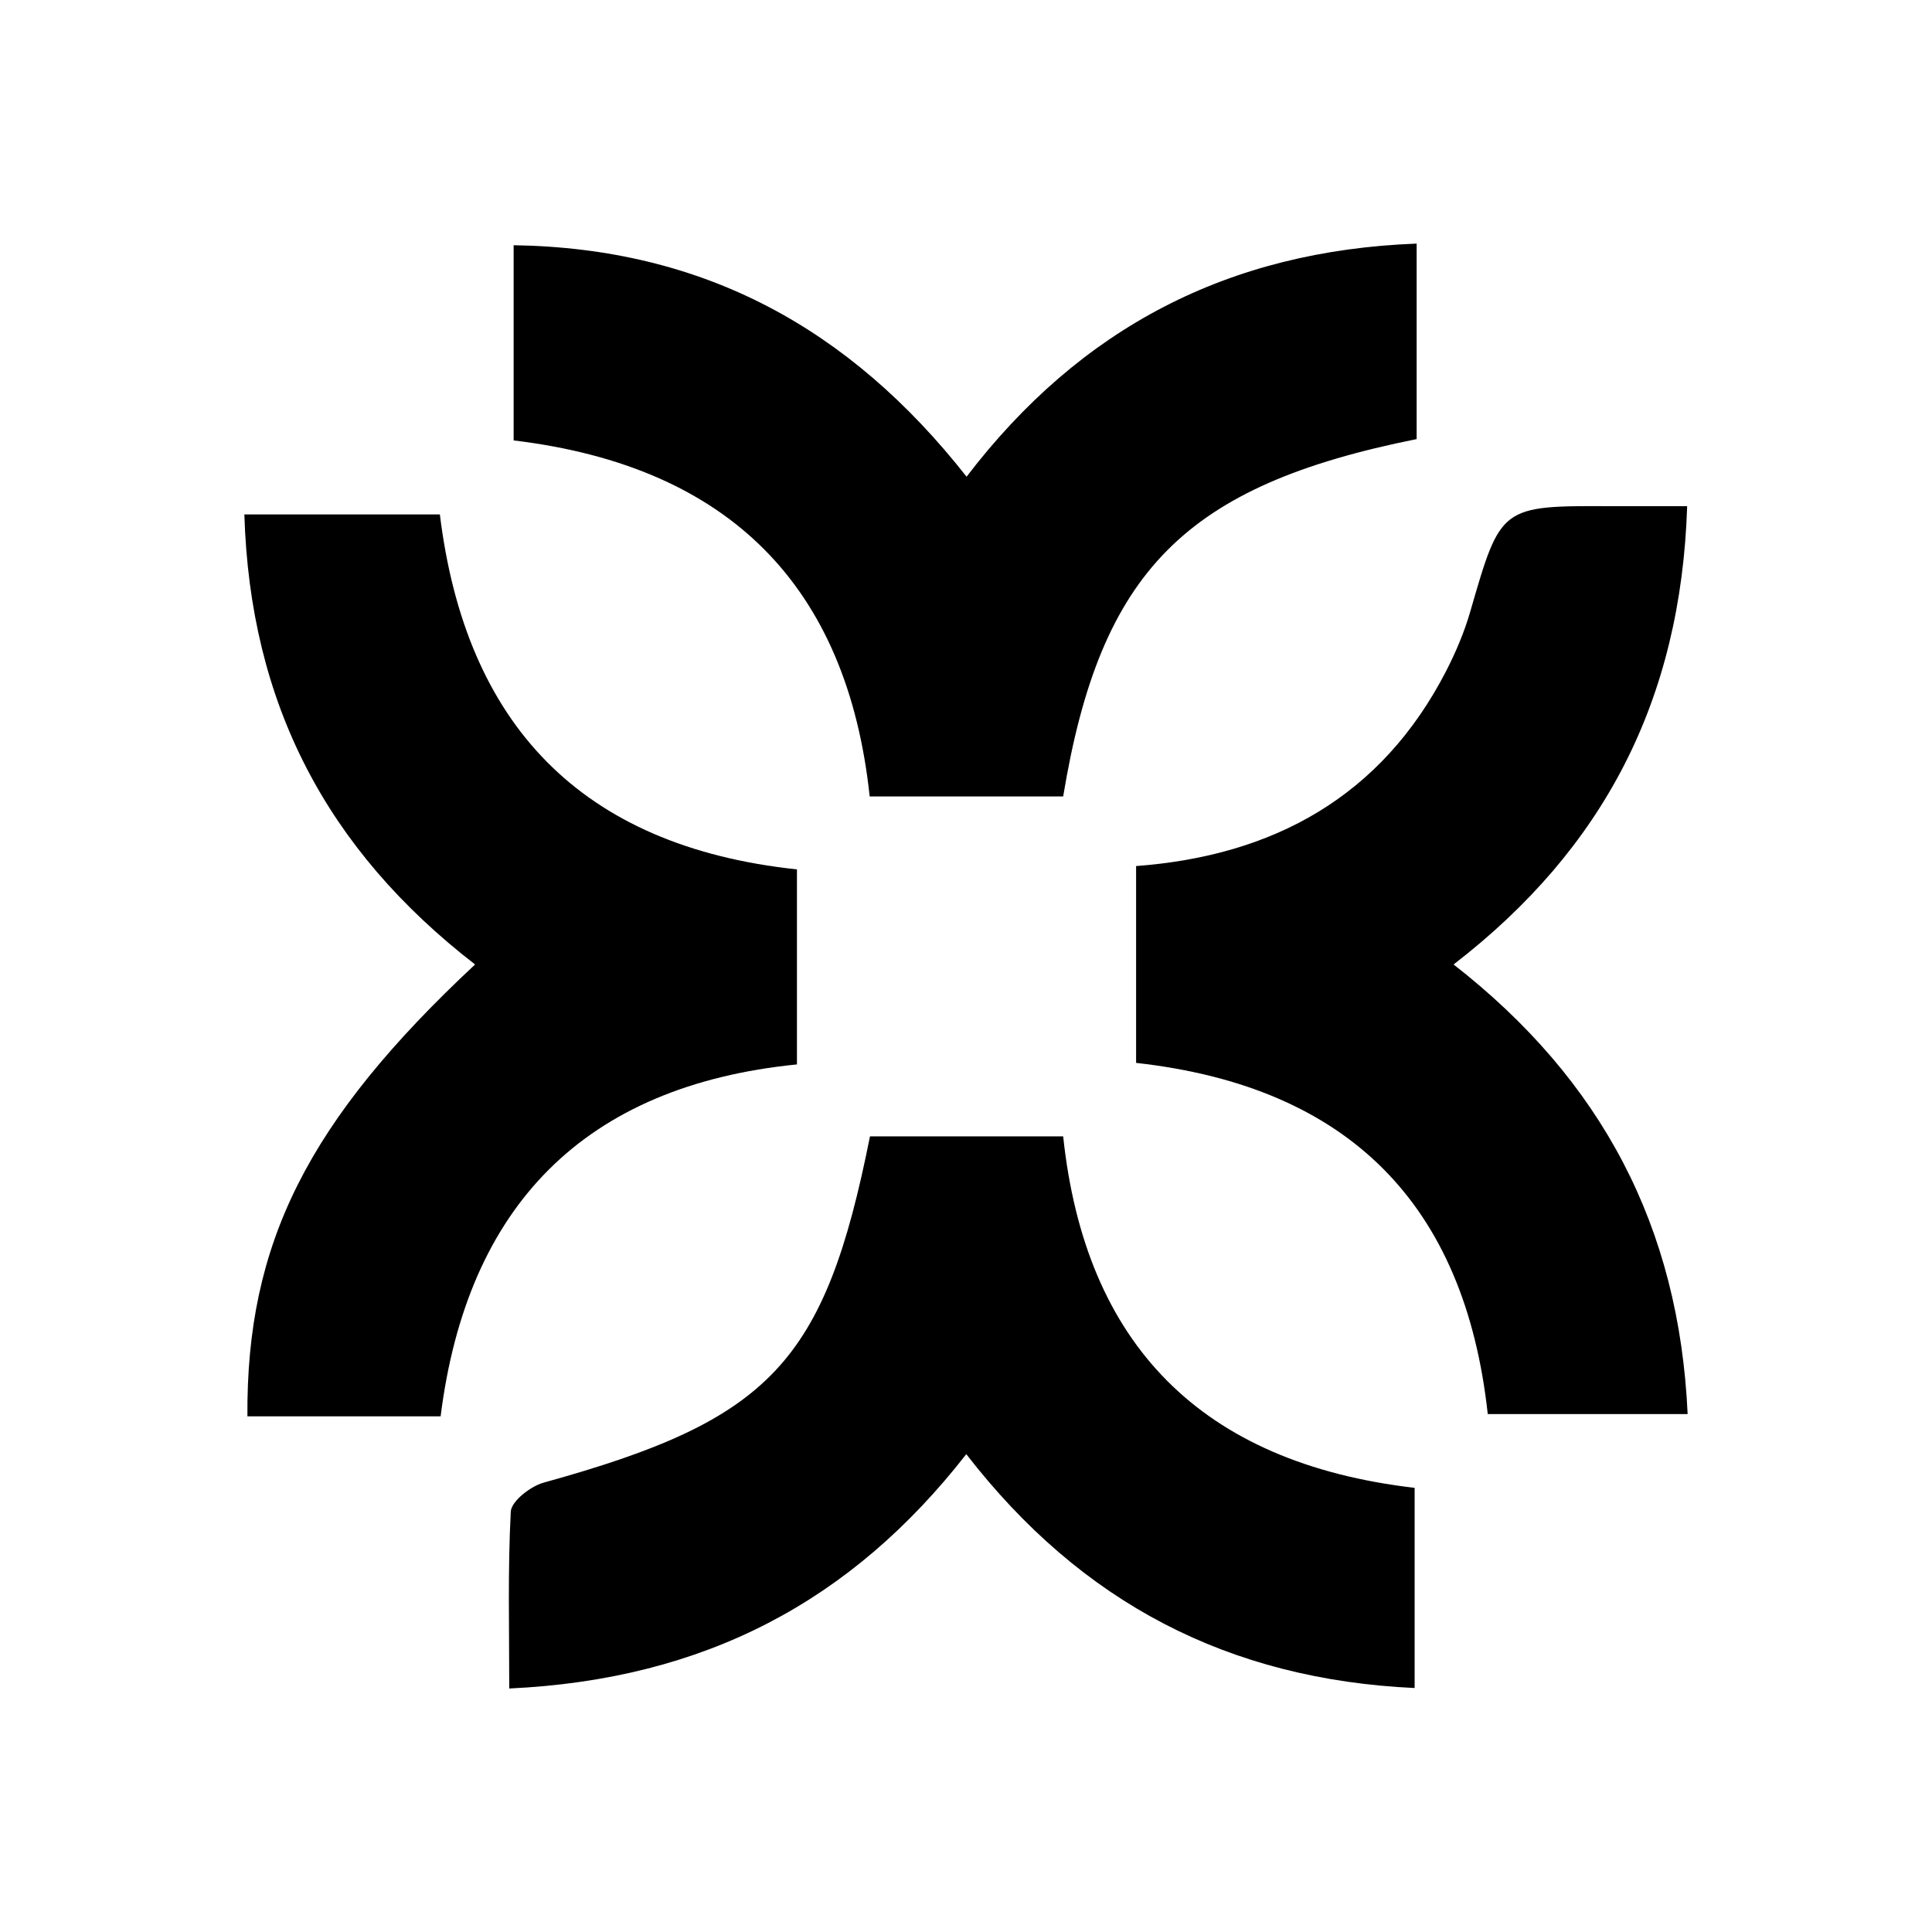
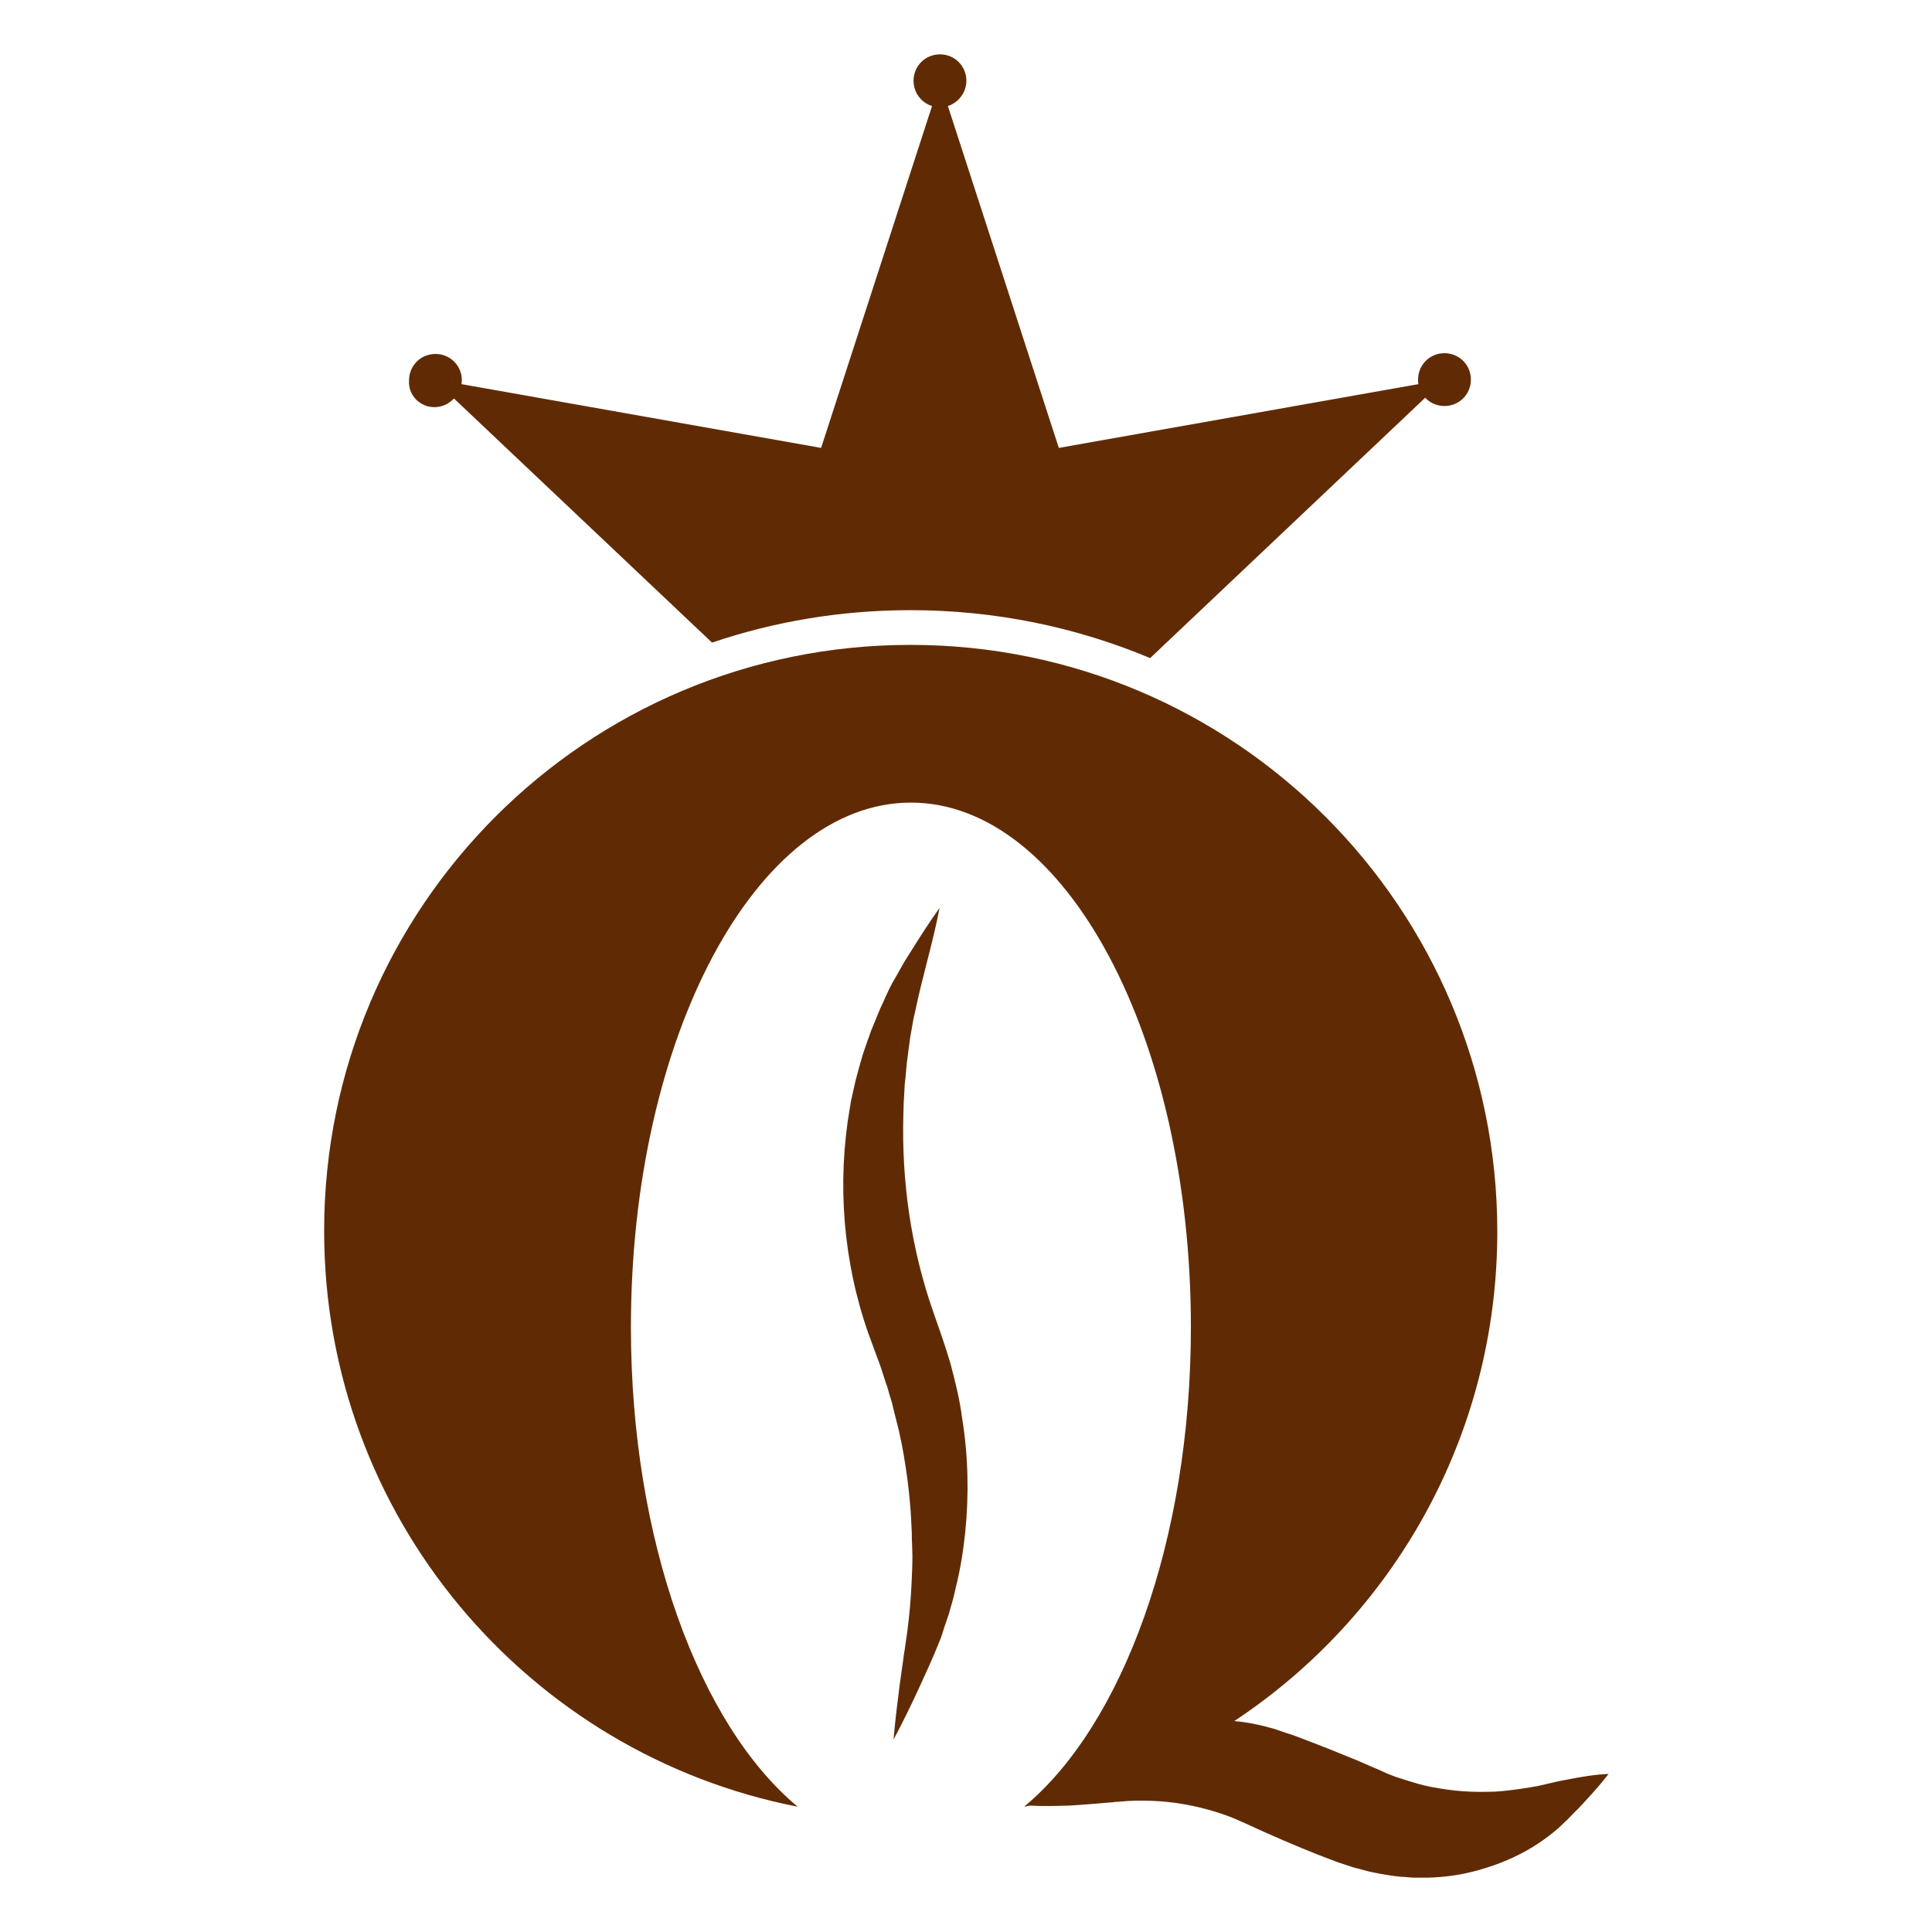
- <svg xmlns="http://www.w3.org/2000/svg" version="1.1" id="Layer_1" x="0px" y="0px" viewBox="0 0 2024 2024" style="enable-background:new 0 0 2024 2024;" xml:space="preserve">
+ <svg xmlns="http://www.w3.org/2000/svg" version="1.1" id="Layer_1" x="0px" y="0px" viewBox="0 0 512 512" style="enable-background:new 0 0 512 512;" xml:space="preserve">
+   <style type="text/css">
+ 	.st0{fill:#602B04;}
+ </style>
  <g>
-     <path d="M1522.8,1010.4c155.3,121.1,236.3,274.8,245.2,471c-69.7,0-137.8,0-209.4,0c-24-220.2-146.1-343.1-368.4-367.9   c0-68.6,0-134.8,0-206.2c144-10.8,257-72.7,324.8-204.3c10.2-19.9,19.1-40.9,25.3-62.4c32-110.6,31.5-110.9,148.3-110.3   c24.5,0,48.7,0,78.9,0C1761,733.4,1680.3,889,1522.8,1010.4z" />
-     <path d="M1012.3,1523.4c-120,153.9-273.7,236-478.8,245.5c0-63-1.6-124.1,1.6-185.2c0.5-11,20.7-26.6,34.2-30.4   c237.6-65.7,294.7-124.9,342.1-362.8c65.4,0,131.9,0,202.4,0c23.1,217.7,144.3,342.1,368.2,368.2c0,69.7,0,137.8,0,209.7   C1287.3,1759.4,1133.1,1679.5,1012.3,1523.4z" />
-     <path d="M1484.1,255.2c0,72.4,0,138.9,0,204.8c-242.5,48.7-331.3,137.8-370.3,374.4c-65.1,0-131.1,0-202.7,0   c-23.4-219.6-146.4-345.8-373-373c0-66.5,0-132.4,0-204.5c198.4,3,351.8,86.4,474.5,242.5C1132,343.2,1286.8,262.7,1484.1,255.2z" />
-     <path d="M497.7,1010.4C342.1,890.1,261.9,736.9,256,538.9c68.1,0,134,0,204.8,0c26.9,219.1,146.9,347.7,374.1,371.9   c0,68.1,0,134,0,204.3c-222.8,22.3-345.6,148.3-373.3,368.7c-69.4,0-135.9,0-202.4,0C257.9,1302.7,322.2,1174.3,497.7,1010.4z" />
+     <text transform="matrix(1 0 0 1 1832.781 242.2158)" class="st0" style="font-family:'Montserrat-Bold'; font-size:31.547px;">Queenly Coffee</text>
+     <text transform="matrix(1 0 0 1 1839.492 265.8759)" class="st0" style="font-family:'Montserrat-Medium'; font-size:18.928px;">A Cup of Inspiration</text>
+     <g>
+       <path class="st0" d="M1826.4,272.3c-0.3,0.1-0.6,0.1-0.9,0.2c-0.1,0-0.3,0.1-0.4,0.1l-0.4,0.1c-0.5,0.1-1,0.2-1.5,0.2    c-0.5,0-1,0-1.4,0c-0.5,0-0.9-0.1-1.4-0.2c-0.4-0.1-0.9-0.2-1.3-0.3l-0.3-0.1l-0.3-0.1c-0.1,0-0.2-0.1-0.3-0.1l-0.2-0.1l-0.2-0.1    l-0.8-0.3l-0.8-0.3c-0.5-0.2-1.1-0.4-1.6-0.6c-0.3-0.1-0.5-0.2-0.8-0.3l-0.5-0.2c-0.2,0-0.3-0.1-0.5-0.1c-0.4-0.1-0.9-0.2-1.3-0.2    c7.1-4.7,11.7-12.7,11.7-21.9c0-14.5-11.7-26.2-26.2-26.2c-14.5,0-26.2,11.7-26.2,26.2c0,12.7,9.1,23.4,21.2,25.7    c-4.4-3.6-7.4-11.9-7.4-21.4c0-12.9,5.6-23.4,12.5-23.4c6.9,0,12.5,10.5,12.5,23.4c0,9.6-3.1,17.8-7.4,21.4c0.1,0,0.2,0,0.2-0.1    c0.6,0,1.2,0,1.8,0c0.6,0,1.2-0.1,1.8-0.1l0.2,0c0.1,0,0.1,0,0.2,0l0.4,0l0.4,0c0.1,0,0.3,0,0.4,0c0.5,0,1,0,1.4,0.1    c0.9,0.1,1.8,0.4,2.6,0.7c0.1,0,0.2,0.1,0.3,0.1l0.3,0.1c0.2,0.1,0.5,0.2,0.8,0.4c0.5,0.2,1,0.5,1.6,0.7l0.8,0.3l0.8,0.3l0.2,0.1    l0.2,0.1c0.2,0.1,0.3,0.1,0.5,0.2l0.5,0.1c0.2,0,0.3,0.1,0.5,0.1c0.2,0,0.3,0.1,0.5,0.1c0.2,0,0.3,0,0.5,0.1c0.2,0,0.3,0,0.5,0    l0.5,0c0.7,0,1.4-0.1,2-0.3c0.7-0.2,1.3-0.4,1.9-0.7c0.6-0.3,1.2-0.6,1.7-1.1c0.1-0.1,0.2-0.2,0.4-0.3c0.1-0.1,0.2-0.2,0.3-0.3    c0.2-0.2,0.4-0.4,0.6-0.6c0.4-0.4,0.8-0.9,1.2-1.4C1827.6,272.1,1827,272.2,1826.4,272.3z" />
+       <path class="st0" d="M1775.7,211c0.4,0,0.7-0.2,0.9-0.4l11.5,10.9c2.8-0.9,5.8-1.5,8.9-1.5c3.8,0,7.4,0.8,10.7,2.1l12.3-11.6    c0.2,0.2,0.5,0.4,0.9,0.4c0.7,0,1.2-0.5,1.2-1.2c0-0.7-0.5-1.2-1.2-1.2c-0.7,0-1.2,0.5-1.2,1.2c0,0.1,0,0.1,0,0.2l-16.1,2.9    l-5-15.3c0.5-0.2,0.8-0.6,0.8-1.1c0-0.7-0.5-1.2-1.2-1.2s-1.2,0.5-1.2,1.2c0,0.5,0.3,1,0.8,1.1l-5,15.3l-16.1-2.9    c0-0.1,0-0.1,0-0.2c0-0.7-0.5-1.2-1.2-1.2c-0.7,0-1.2,0.5-1.2,1.2S1775.1,211,1775.7,211z" />
+       <path class="st0" d="M1798.8,253.7c-0.1-0.4-0.2-0.8-0.4-1.2l-0.4-1.1c-1-2.8-1.4-5.8-1.3-8.8c0-0.2,0-0.4,0-0.6l0-0.6    c0-0.2,0-0.4,0.1-0.6c0-0.2,0-0.4,0.1-0.6c0.1-0.4,0.1-0.8,0.2-1.1l0.1-0.6l0-0.3l0.1-0.3c0.3-1.5,0.8-3.1,1.1-4.7    c-0.5,0.7-0.9,1.3-1.3,2c-0.1,0.2-0.2,0.3-0.3,0.5l-0.3,0.5c-0.2,0.4-0.4,0.7-0.6,1.1c0,0.1-0.1,0.2-0.1,0.3l-0.1,0.3l-0.2,0.6    c-0.1,0.2-0.1,0.4-0.2,0.6l-0.2,0.6c-0.1,0.4-0.2,0.8-0.3,1.2l-0.1,0.6l-0.1,0.3c0,0.1,0,0.2-0.1,0.3c-0.6,3.3-0.3,6.8,0.8,10    l0.4,1.1c0.1,0.2,0.1,0.3,0.2,0.5l0.2,0.5c0.1,0.2,0.1,0.4,0.2,0.5c0.1,0.2,0.1,0.4,0.2,0.5c0.1,0.4,0.2,0.7,0.3,1.1    c0.2,0.7,0.3,1.5,0.4,2.2c0,0.4,0.1,0.7,0.1,1.1c0,0.4,0.1,0.8,0.1,1.1c0,0.2,0,0.4,0,0.6c0,0.2,0,0.4,0,0.6c0,0.4,0,0.8,0,1.1    c0,0.8-0.1,1.5-0.2,2.3l-0.1,0.6c0,0.2-0.1,0.4-0.1,0.6c-0.1,0.4-0.1,0.8-0.2,1.2c-0.1,0.8-0.2,1.6-0.3,2.4    c0.4-0.7,0.7-1.4,1.1-2.2c0.3-0.7,0.7-1.4,1-2.2c0.1-0.2,0.1-0.4,0.2-0.6c0.1-0.2,0.1-0.4,0.2-0.6c0.1-0.4,0.2-0.8,0.3-1.2    c0.2-0.8,0.3-1.6,0.4-2.5c0.2-1.7,0.1-3.4-0.1-5.1C1799.2,255.4,1799,254.5,1798.8,253.7z" />
+     </g>
+   </g>
+   <g>
+     <text transform="matrix(1 0 0 1 1620.898 1432.986)" class="st0" style="font-family:'Montserrat-Bold'; font-size:100px;">Queenly Coffee</text>
+     <text transform="matrix(1 0 0 1 1642.172 1507.983)" class="st0" style="font-family:'Montserrat-Medium'; font-size:60px;">A Cup of Inspiration</text>
+     <g>
+       <path class="st0" d="M1600.6,1528.3c-0.9,0.2-1.8,0.4-2.8,0.6c-0.5,0.1-0.9,0.2-1.4,0.3l-1.2,0.2c-1.6,0.3-3.2,0.5-4.8,0.6    c-1.6,0.1-3.1,0.1-4.6,0c-1.5-0.1-2.9-0.3-4.4-0.6c-1.4-0.3-2.8-0.7-4.1-1.1l-1-0.3l-1-0.4c-0.3-0.1-0.6-0.3-1-0.4l-0.5-0.2    l-0.6-0.3l-2.5-1.1l-2.5-1c-1.7-0.7-3.4-1.3-5-2c-0.9-0.3-1.7-0.6-2.6-0.9l-1.6-0.5c-0.5-0.2-1.1-0.3-1.6-0.4    c-1.4-0.3-2.7-0.6-4.1-0.7c22.4-14.9,37.2-40.4,37.2-69.3c0-45.9-37.2-83.1-83.1-83.1s-83.1,37.2-83.1,83.1    c0,40.4,28.8,74.1,67,81.6c-13.9-11.5-23.6-37.6-23.6-68c0-41,17.8-74.3,39.7-74.3c21.9,0,39.7,33.3,39.7,74.3    c0,30.3-9.7,56.4-23.6,68c0.3-0.1,0.5-0.1,0.8-0.2c1.9,0.1,3.7,0.1,5.6,0c1.9-0.1,3.8-0.2,5.6-0.5l0.7-0.1c0.2,0,0.5-0.1,0.7-0.1    l1.2-0.1l1.2,0c0.4,0,0.8,0,1.2,0c1.6,0,3.1,0.1,4.6,0.3c3,0.4,5.8,1.2,8.4,2.2c0.3,0.1,0.6,0.3,1,0.4l1,0.4    c0.8,0.4,1.6,0.7,2.4,1.1c1.6,0.7,3.3,1.4,5,2.1l2.5,1l2.5,1l0.6,0.2l0.8,0.3c0.5,0.2,1,0.4,1.6,0.5l1.6,0.4    c0.5,0.1,1.1,0.2,1.6,0.3c0.5,0.1,1.1,0.2,1.6,0.3c0.5,0.1,1.1,0.1,1.6,0.2c0.5,0,1.1,0.1,1.6,0.1l1.6,0c2.2-0.1,4.3-0.3,6.4-0.8    c2.1-0.5,4.1-1.2,6-2.1c1.9-0.9,3.7-2.1,5.3-3.3c0.4-0.3,0.8-0.7,1.2-1c0.3-0.3,0.7-0.6,1-1c0.7-0.7,1.3-1.3,2-2    c1.3-1.4,2.6-2.8,3.8-4.4C1604.4,1527.7,1602.5,1528,1600.6,1528.3z" />
+       <path class="st0" d="M1440.1,1334c1.1,0,2.1-0.5,2.8-1.3l36.6,34.6c8.8-3,18.3-4.6,28.1-4.6c12,0,23.5,2.4,33.9,6.8l39-36.9    c0.7,0.7,1.6,1.2,2.7,1.2c2.1,0,3.8-1.7,3.8-3.8s-1.7-3.8-3.8-3.8c-2.1,0-3.8,1.7-3.8,3.8c0,0.2,0,0.4,0.1,0.7l-51,9l-15.7-48.4    c1.5-0.5,2.6-1.9,2.6-3.6c0-2.1-1.7-3.8-3.8-3.8c-2.1,0-3.8,1.7-3.8,3.8c0,1.7,1.1,3.1,2.6,3.6l-15.7,48.4l-50.9-9    c0-0.2,0-0.3,0-0.5c0-2.1-1.7-3.8-3.8-3.8c-2.1,0-3.8,1.7-3.8,3.8C1436.4,1332.3,1438,1334,1440.1,1334z" />
+       <path class="st0" d="M1513.2,1469.5c-0.4-1.3-0.8-2.6-1.2-3.9l-1.2-3.5c-3.1-8.9-4.5-18.3-4.2-27.9c0-0.6,0-1.2,0.1-1.8l0.1-1.8    c0-0.6,0.1-1.2,0.2-1.8c0.1-0.6,0.1-1.2,0.2-1.8c0.2-1.2,0.3-2.4,0.5-3.6l0.3-1.8l0.2-0.9l0.2-0.9c0.9-4.8,2.5-9.7,3.5-14.8    c-1.5,2.1-2.9,4.3-4.2,6.4c-0.3,0.5-0.7,1.1-1,1.6l-1,1.7c-0.7,1.1-1.2,2.3-1.8,3.5c-0.1,0.3-0.3,0.6-0.4,0.9l-0.4,0.9l-0.8,1.8    c-0.3,0.6-0.4,1.2-0.7,1.9l-0.6,1.9c-0.4,1.3-0.7,2.5-1,3.8l-0.4,2l-0.2,1c-0.1,0.3-0.1,0.7-0.2,1c-1.8,10.5-0.9,21.6,2.6,31.8    l1.3,3.6c0.2,0.6,0.4,1.1,0.6,1.7l0.5,1.7c0.2,0.6,0.3,1.1,0.5,1.7c0.2,0.6,0.4,1.1,0.5,1.7c0.3,1.1,0.6,2.3,0.8,3.4    c0.6,2.3,0.9,4.6,1.2,7c0.1,1.2,0.3,2.4,0.4,3.5c0.1,1.2,0.2,2.4,0.2,3.6c0,0.6,0,1.2,0,1.8c0,0.6,0,1.2,0,1.8    c0,1.2,0,2.4-0.1,3.6c-0.1,2.4-0.3,4.8-0.6,7.3l-0.2,1.8c-0.1,0.6-0.2,1.3-0.3,1.9c-0.2,1.3-0.4,2.5-0.5,3.8    c-0.3,2.5-0.6,5.1-0.8,7.7c1.2-2.3,2.3-4.6,3.4-6.9c1.1-2.3,2.1-4.6,3.1-7.1c0.3-0.6,0.4-1.2,0.7-1.9c0.2-0.6,0.4-1.2,0.6-1.9    c0.4-1.3,0.7-2.5,1-3.8c0.6-2.6,1-5.2,1.3-7.9c0.5-5.3,0.4-10.7-0.4-16.1C1514.6,1474.7,1513.9,1472.1,1513.2,1469.5z" />
+     </g>
+   </g>
+   <g>
+     <text transform="matrix(1 0 0 1 206.3316 1735.301)" class="st0" style="font-family:'Montserrat-Bold'; font-size:100px;">Queenly Coffee</text>
+     <text transform="matrix(1 0 0 1 341.6056 1807.297)" class="st0" style="font-family:'Montserrat-Regular'; font-size:56px;">a cup of inspiration</text>
+     <g>
+       <path class="st0" d="M785.2,1606.3c-1.9,0.3-3.8,0.8-5.7,1.2c-1,0.2-1.9,0.4-2.8,0.7l-2.5,0.5c-3.4,0.6-6.7,1-9.9,1.2    c-3.2,0.1-6.4,0.1-9.5-0.1c-3.1-0.3-6.1-0.7-9-1.2c-2.9-0.6-5.8-1.4-8.5-2.3l-2.1-0.7l-2-0.8c-0.7-0.3-1.3-0.6-2-0.9l-1-0.4    l-1.3-0.6l-5.1-2.2l-5.1-2.1c-3.4-1.4-6.9-2.7-10.4-4c-1.8-0.6-3.5-1.3-5.3-1.9l-3.2-1.1c-1.1-0.3-2.2-0.6-3.3-0.9    c-2.8-0.7-5.6-1.2-8.5-1.5c46.3-30.7,76.8-83.3,76.8-143c0-94.7-76.8-171.4-171.4-171.4s-171.4,76.8-171.4,171.4    c0,83.3,59.5,152.8,138.3,168.2c-28.7-23.8-48.7-77.6-48.7-140.2c0-84.6,36.6-153.2,81.8-153.2s81.8,68.6,81.8,153.2    c0,62.5-20,116.3-48.7,140.2c0.5-0.1,1.1-0.2,1.6-0.3c3.9,0.2,7.7,0.2,11.5,0c3.9-0.2,7.8-0.5,11.6-0.9l1.4-0.2    c0.5-0.1,1-0.1,1.4-0.1l2.5-0.2l2.5-0.1c0.8,0,1.6,0,2.4,0c3.2,0,6.4,0.3,9.5,0.7c6.1,0.8,11.9,2.4,17.3,4.6    c0.7,0.3,1.3,0.6,2,0.9l2,0.9c1.6,0.8,3.4,1.5,5,2.3c3.4,1.5,6.8,3,10.3,4.4l5.2,2.1l5.2,2l1.3,0.5l1.6,0.6c1.1,0.4,2.2,0.8,3.3,1    l3.3,0.9c1.1,0.3,2.2,0.5,3.3,0.7c1.1,0.2,2.2,0.4,3.4,0.5c1.1,0.1,2.2,0.3,3.4,0.3c1.1,0.1,2.3,0.2,3.4,0.2l3.4,0    c4.5-0.1,9-0.7,13.3-1.7c4.3-1.1,8.5-2.5,12.4-4.4c3.9-1.9,7.6-4.2,10.9-6.9c0.8-0.7,1.6-1.4,2.4-2c0.7-0.7,1.4-1.3,2.1-2    c1.4-1.4,2.8-2.7,4.1-4.2c2.7-2.8,5.3-5.8,7.8-9C793,1605,789.1,1605.6,785.2,1606.3z" />
+       <path class="st0" d="M454.2,1205.5c2.3,0,4.3-1,5.8-2.6l75.4,71.3c18.2-6.2,37.7-9.5,58-9.5c24.8,0,48.4,5,70,14l80.4-76    c1.4,1.5,3.4,2.4,5.6,2.4c4.3,0,7.7-3.5,7.7-7.7s-3.5-7.7-7.7-7.7s-7.7,3.5-7.7,7.7c0,0.5,0,0.9,0.1,1.4l-105.1,18.6l-32.4-99.8    c3.1-1,5.3-3.9,5.3-7.4c0-4.3-3.5-7.7-7.7-7.7s-7.7,3.5-7.7,7.7c0,3.4,2.2,6.3,5.3,7.4l-32.4,99.8l-105.1-18.6    c0-0.3,0.1-0.7,0.1-1.1c0-4.3-3.5-7.7-7.7-7.7s-7.7,3.5-7.7,7.7C446.5,1202,449.9,1205.5,454.2,1205.5z" />
+       <path class="st0" d="M605,1484.9c-0.8-2.7-1.6-5.3-2.6-7.9l-2.5-7.2c-6.4-18.3-9.3-37.8-8.7-57.6c0-1.2,0.1-2.5,0.2-3.7l0.2-3.7    c0-1.2,0.2-2.5,0.3-3.7c0.1-1.2,0.2-2.5,0.3-3.7c0.3-2.5,0.7-5,1-7.4l0.6-3.7l0.3-1.9l0.4-1.9c1.9-9.9,5.2-20,7.2-30.5    c-3.1,4.3-5.9,8.8-8.7,13.3c-0.7,1.1-1.4,2.2-2.1,3.4l-2,3.5c-1.4,2.3-2.5,4.8-3.7,7.2c-0.3,0.6-0.6,1.2-0.9,1.8l-0.8,1.9    l-1.6,3.8c-0.6,1.3-0.9,2.6-1.4,3.8l-1.3,3.9c-0.8,2.6-1.5,5.3-2.2,7.9l-0.9,4l-0.4,2c-0.1,0.7-0.2,1.4-0.3,2    c-3.7,21.7-1.9,44.6,5.4,65.7l2.7,7.5c0.4,1.1,0.9,2.3,1.2,3.4l1.1,3.5c0.4,1.1,0.7,2.3,1.1,3.5c0.3,1.2,0.7,2.3,1,3.5    c0.6,2.4,1.2,4.7,1.7,7.1c1.1,4.7,1.8,9.6,2.6,14.4c0.3,2.4,0.6,4.9,0.8,7.3c0.3,2.4,0.4,4.9,0.5,7.4c0.1,1.2,0,2.5,0.1,3.7    c0,1.2,0.1,2.5,0.1,3.7c0,2.5-0.1,5-0.2,7.5c-0.2,5-0.7,10-1.3,15l-0.5,3.8c-0.2,1.3-0.4,2.6-0.6,3.9c-0.4,2.6-0.8,5.2-1.1,7.8    c-0.7,5.2-1.3,10.5-1.7,15.8c2.5-4.7,4.8-9.4,7.1-14.2c2.2-4.8,4.4-9.5,6.4-14.6c0.5-1.3,0.9-2.5,1.4-3.8c0.4-1.3,0.9-2.6,1.3-3.9    c0.8-2.6,1.5-5.2,2.1-7.9c1.3-5.3,2.2-10.8,2.7-16.2c1.1-11,0.8-22.1-0.9-33.1C607.7,1495.7,606.4,1490.2,605,1484.9z" />
+     </g>
+   </g>
+   <g>
+     <path class="st0" d="M415.4,471.6c-1.8,0.3-3.5,0.7-5.2,1.1c-0.9,0.2-1.7,0.4-2.6,0.6l-2.3,0.4c-3.1,0.5-6,0.9-9,1.1   c-2.9,0.1-5.8,0.1-8.6-0.1c-2.8-0.2-5.5-0.6-8.2-1.1c-2.7-0.5-5.2-1.3-7.7-2.1l-1.9-0.6l-1.8-0.7c-0.6-0.2-1.2-0.5-1.8-0.8   l-0.9-0.4l-1.2-0.5l-4.6-2l-4.7-1.9c-3.1-1.3-6.3-2.5-9.4-3.7c-1.6-0.6-3.1-1.2-4.8-1.7l-2.9-1c-1-0.3-2-0.5-3-0.8   c-2.5-0.6-5.1-1.1-7.7-1.3c42-27.8,69.7-75.5,69.7-129.7c0-85.9-69.6-155.5-155.5-155.5S85.9,240.3,85.9,326.2   c0,75.6,53.9,138.6,125.5,152.6c-26-21.6-44.2-70.4-44.2-127.1c0-76.8,33.2-139,74.2-139s74.2,62.2,74.2,139   c0,56.7-18.2,105.5-44.2,127.1c0.5-0.1,1-0.2,1.5-0.3c3.6,0.2,7,0.1,10.4,0c3.5-0.2,7-0.5,10.5-0.8l1.3-0.1   c0.4-0.1,0.9-0.1,1.2-0.1l2.3-0.2l2.2-0.1c0.7,0,1.5,0,2.2,0c2.9,0,5.8,0.2,8.6,0.6c5.6,0.8,10.8,2.2,15.7,4.2   c0.6,0.3,1.2,0.5,1.8,0.8l1.8,0.8c1.5,0.7,3,1.4,4.6,2.1c3.1,1.4,6.2,2.7,9.3,4l4.7,1.9l4.7,1.8l1.2,0.4l1.5,0.5c1,0.3,2,0.7,3,0.9   l3,0.8c1,0.2,2,0.4,3,0.6c1,0.2,2,0.3,3.1,0.5c1,0.1,2,0.3,3.1,0.3c1,0.1,2,0.2,3.1,0.2l3.1,0c4.1-0.1,8.1-0.6,12-1.6   c3.9-1,7.7-2.3,11.2-4c3.6-1.7,6.9-3.8,9.9-6.2c0.7-0.6,1.5-1.2,2.2-1.9c0.6-0.6,1.3-1.2,1.9-1.8c1.2-1.3,2.5-2.5,3.7-3.8   c2.4-2.6,4.8-5.2,7.1-8.2C422.4,470.3,418.9,470.9,415.4,471.6z" />
+     <path class="st0" d="M115.1,107.9c2.1,0,3.9-0.9,5.2-2.3l68.4,64.7c16.5-5.6,34.2-8.6,52.6-8.6c22.5,0,43.9,4.5,63.5,12.7l72.9-69   c1.3,1.4,3.1,2.2,5.1,2.2c3.9,0,7-3.1,7-7c0-3.9-3.1-7-7-7c-3.9,0-7,3.1-7,7c0,0.4,0,0.8,0.1,1.2l-95.3,16.9l-29.4-90.6   c2.8-0.9,4.9-3.6,4.9-6.7c0-3.9-3.1-7-7-7c-3.9,0-7,3.1-7,7c0,3.1,2,5.8,4.9,6.7l-29.4,90.6l-95.3-16.9c0-0.3,0.1-0.6,0.1-1   c0-3.9-3.1-7-7-7s-7,3.1-7,7C108.1,104.7,111.3,107.9,115.1,107.9z" />
+     <path class="st0" d="M251.9,361.4c-0.7-2.4-1.5-4.8-2.3-7.2l-2.3-6.6c-5.8-16.6-8.4-34.3-7.9-52.2c0-1.1,0.1-2.2,0.1-3.4l0.2-3.4   c0-1.1,0.2-2.2,0.3-3.4c0.1-1.1,0.2-2.3,0.3-3.4c0.3-2.2,0.6-4.5,0.9-6.8l0.6-3.4l0.3-1.7l0.4-1.7c1.8-8.9,4.7-18.2,6.5-27.6   c-2.8,3.9-5.4,8-7.9,12c-0.6,1-1.3,2-1.9,3.1l-1.8,3.2c-1.3,2.1-2.3,4.3-3.3,6.6c-0.3,0.6-0.5,1.1-0.8,1.7l-0.7,1.7l-1.4,3.4   c-0.5,1.1-0.8,2.3-1.3,3.5l-1.2,3.5c-0.7,2.4-1.4,4.8-2,7.2l-0.8,3.6l-0.4,1.8c-0.1,0.6-0.2,1.2-0.3,1.8   c-3.4,19.7-1.8,40.5,4.9,59.6l2.5,6.8c0.4,1,0.8,2.1,1.1,3.1l1,3.1c0.4,1,0.7,2.1,1,3.2c0.3,1.1,0.7,2.1,0.9,3.2   c0.5,2.1,1.1,4.3,1.6,6.4c1,4.3,1.7,8.7,2.3,13.1c0.3,2.2,0.5,4.4,0.7,6.6c0.2,2.2,0.3,4.5,0.4,6.7c0.1,1.1,0,2.2,0.1,3.4   c0,1.1,0.1,2.3,0.1,3.4c0,2.3-0.1,4.5-0.2,6.8c-0.2,4.5-0.6,9.1-1.2,13.6l-0.5,3.4c-0.1,1.1-0.4,2.3-0.5,3.5   c-0.3,2.4-0.7,4.7-1,7.1c-0.6,4.7-1.2,9.5-1.6,14.3c2.3-4.3,4.4-8.6,6.4-12.9c2-4.4,4-8.6,5.8-13.2c0.5-1.1,0.8-2.3,1.2-3.5   c0.4-1.2,0.8-2.3,1.2-3.5c0.7-2.4,1.4-4.8,1.9-7.2c1.2-4.8,2-9.8,2.5-14.7c1-9.9,0.8-20.1-0.8-30   C254.4,371.2,253.2,366.3,251.9,361.4z" />
  </g>
</svg>
